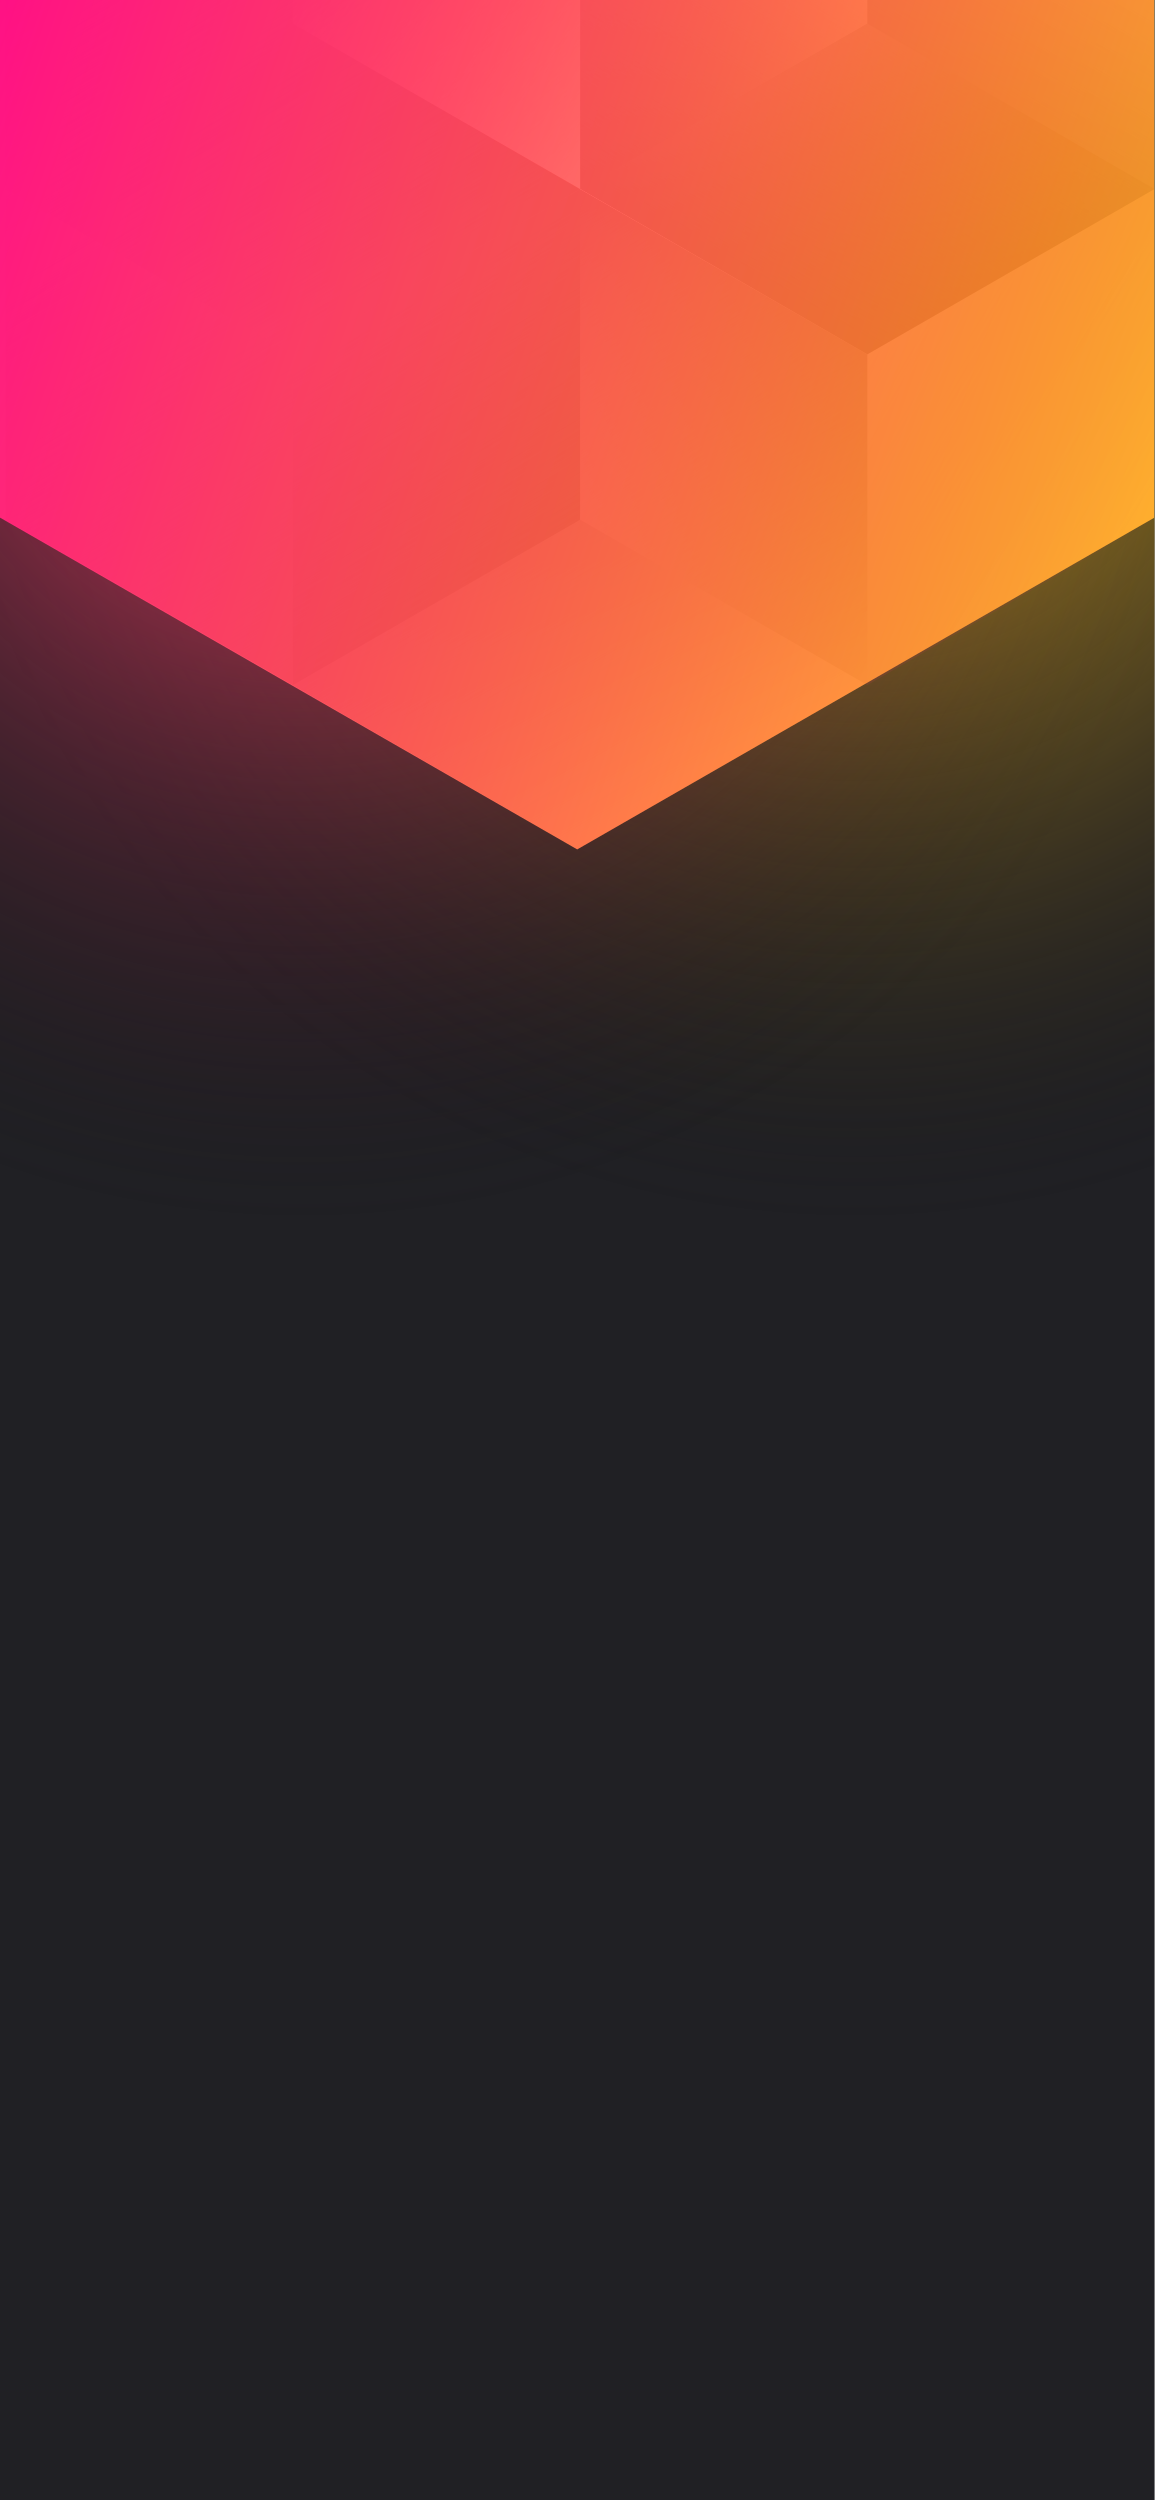
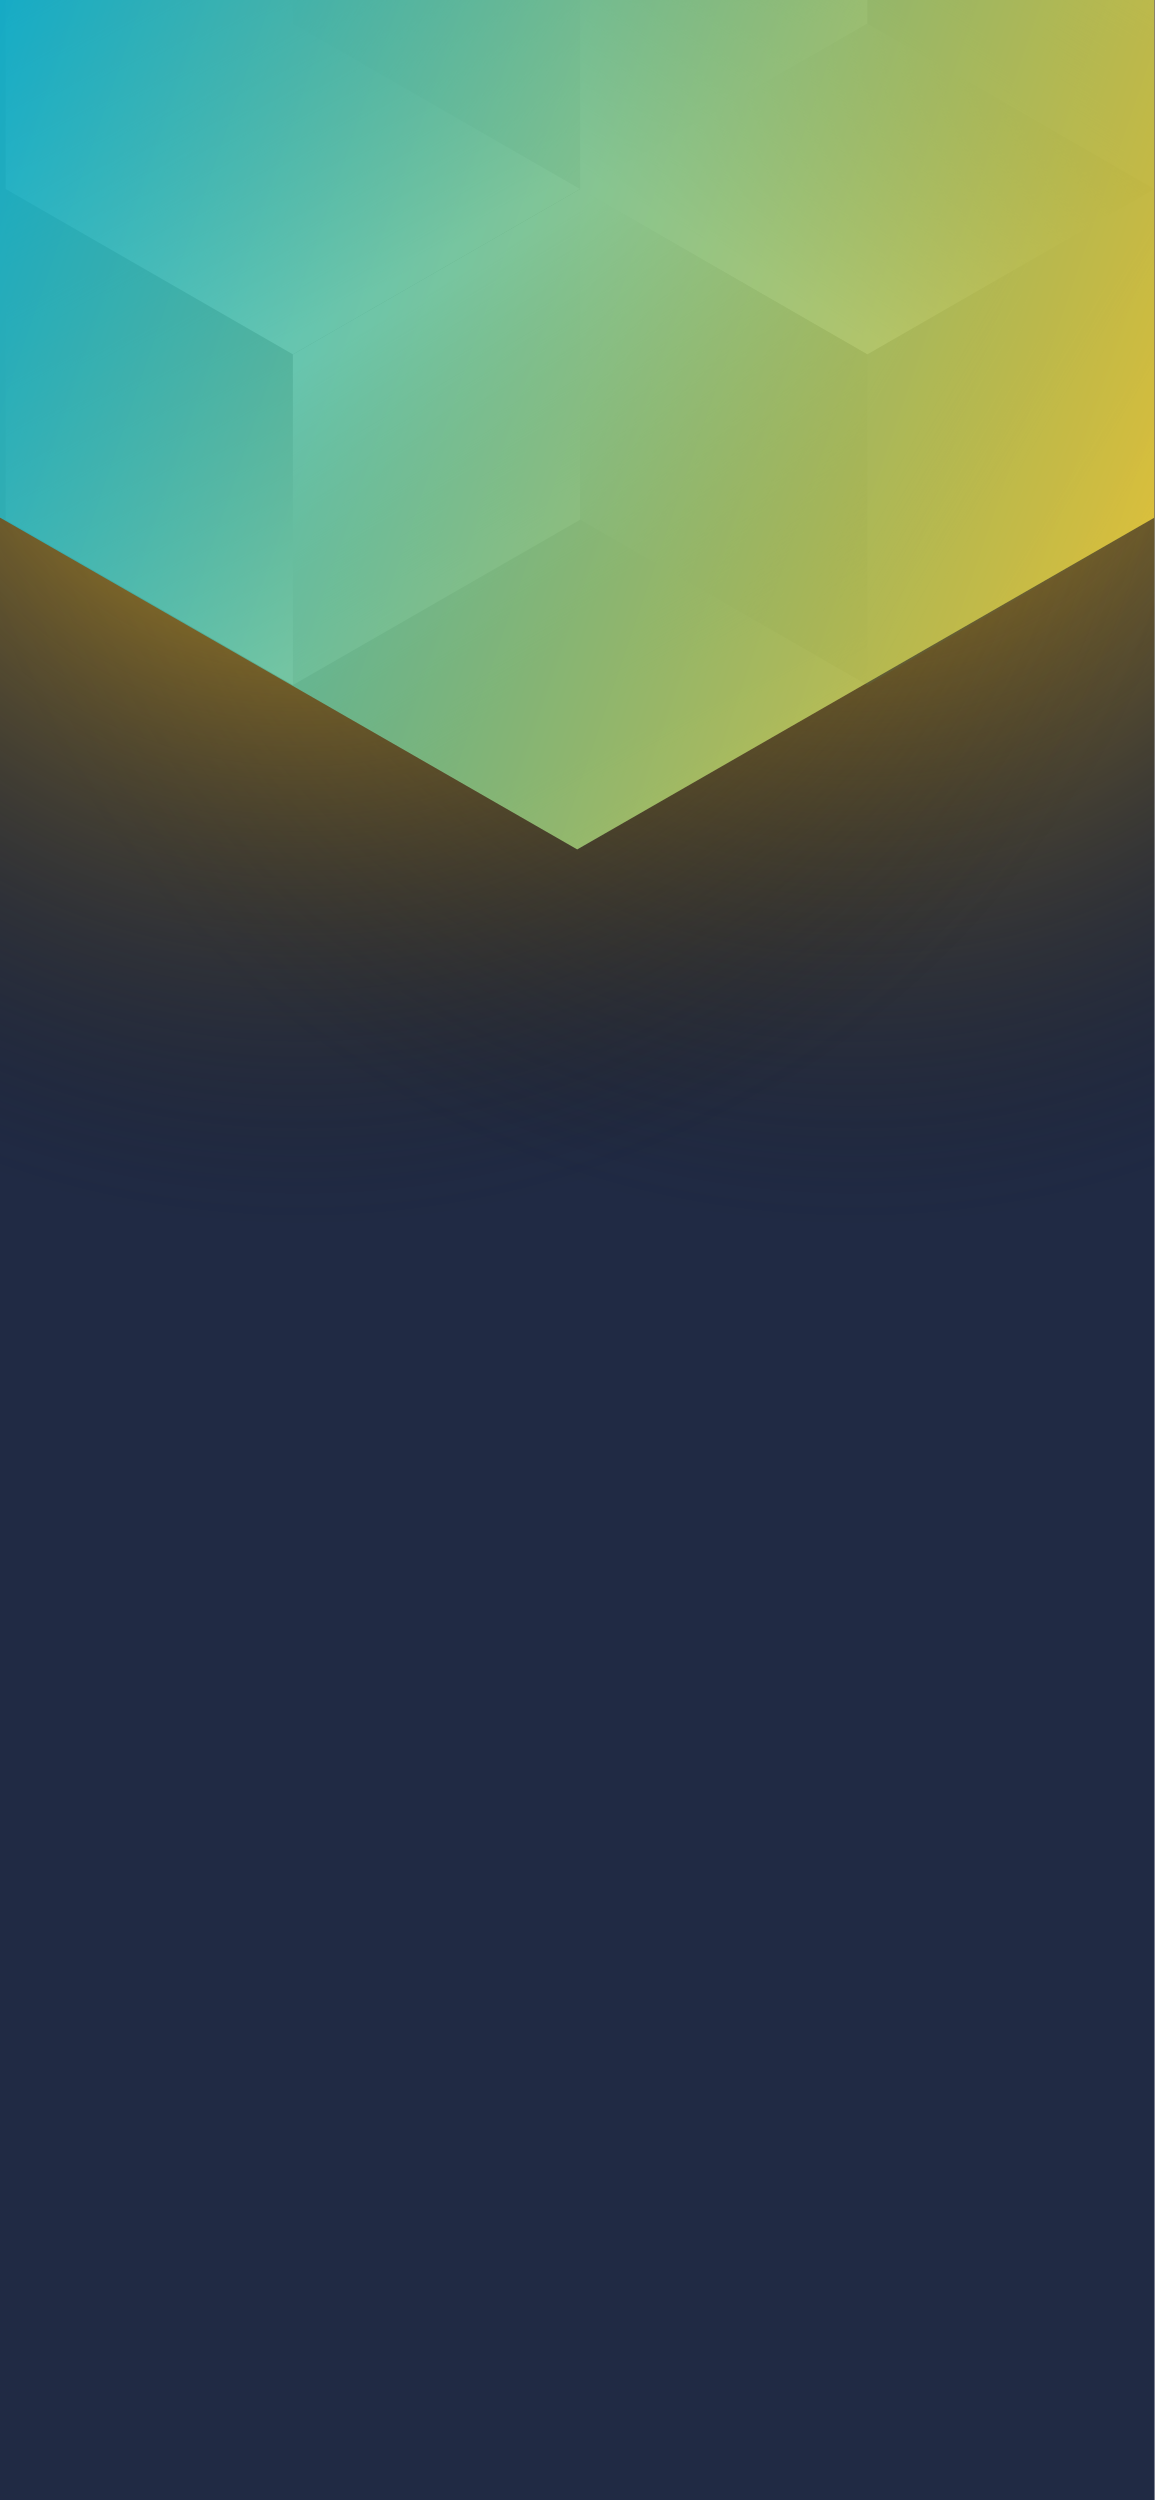
<svg xmlns="http://www.w3.org/2000/svg" width="375" height="812" viewBox="0 0 375 812" fill="none">
  <g clip-path="url(#clip0)">
-     <rect width="375" height="812" fill="#202024" />
+     <rect width="375" height="812" fill="#202A44" />
    <circle cx="278" cy="99" r="300" transform="rotate(-180 278 99)" fill="url(#paint0_radial)" />
    <circle cx="98" cy="99" r="300" transform="rotate(-180 98 99)" fill="url(#paint1_radial)" />
    <mask id="mask0" style="mask-type:alpha" maskUnits="userSpaceOnUse" x="0" y="0" width="375" height="812">
-       <rect width="375" height="812" fill="#202024" />
+       <rect width="375" height="812" fill="#202A44" />
    </mask>
    <g mask="url(#mask0)">
      <path d="M375 168.101V-310.699L187.478 -418.486L-0.045 -310.699V168.101L187.478 275.894L375 168.101Z" fill="url(#paint2_linear)" />
      <g style="mix-blend-mode:luminosity" opacity="0.4">
        <path d="M1.837 61.393V168.797L95.127 222.505L188.418 168.797V61.393L95.127 7.686L1.837 61.393Z" fill="url(#paint3_linear)" />
        <path d="M1.837 -46.017V61.388L95.127 115.095L188.418 61.388V-46.017L95.127 -99.724L1.837 -46.017Z" fill="url(#paint4_linear)" />
        <path d="M281.709 -99.696V7.708L188.418 61.416L95.127 7.708V-99.696L188.418 -153.403L281.709 -99.696Z" fill="url(#paint5_linear)" />
        <path d="M188.418 168.797V61.393L281.709 7.685L375 61.393V168.797L281.709 222.504L188.418 168.797Z" fill="url(#paint6_linear)" />
        <path d="M375 -46.017V61.388L281.709 115.095L188.418 61.388V-46.017L281.709 -99.724L375 -46.017Z" fill="url(#paint7_linear)" />
        <path d="M281.709 222.527V115.123L188.418 61.416L95.127 115.123L95.127 222.527L188.418 276.234L281.709 222.527Z" fill="url(#paint8_linear)" />
      </g>
    </g>
  </g>
  <defs>
    <radialGradient id="paint0_radial" cx="0" cy="0" r="1" gradientUnits="userSpaceOnUse" gradientTransform="translate(278 99) rotate(90) scale(300)">
      <stop stop-color="#FFC323" />
      <stop offset="1" stop-color="#121214" stop-opacity="0" />
    </radialGradient>
    <radialGradient id="paint1_radial" cx="0" cy="0" r="1" gradientUnits="userSpaceOnUse" gradientTransform="translate(98 99) rotate(90) scale(300)">
-       <stop stop-color="#FF3D6E" />
+       <stop stop-color="#FFC323" />
      <stop offset="1" stop-color="#121214" stop-opacity="0" />
    </radialGradient>
    <linearGradient id="paint2_linear" x1="-67.95" y1="58.938" x2="436.115" y2="232.357" gradientUnits="userSpaceOnUse">
-       <stop stop-color="#FF008E" />
-       <stop offset="1" stop-color="#FFCD1E" />
+       <stop stop-color="#00A8D4" />
+       <stop offset="1" stop-color="#FFC323" />
    </linearGradient>
    <linearGradient id="paint3_linear" x1="95.127" y1="217.565" x2="2.238" y2="59.047" gradientUnits="userSpaceOnUse">
-       <stop stop-color="#8257E5" />
-       <stop offset="1" stop-color="#FF008E" stop-opacity="0" />
+       <stop stop-color="#FFC323" />
+       <stop offset="1" stop-color="#00A8D4" stop-opacity="0" />
    </linearGradient>
    <linearGradient id="paint4_linear" x1="95.127" y1="110.155" x2="2.238" y2="-48.363" gradientUnits="userSpaceOnUse">
-       <stop stop-color="#8257E5" />
-       <stop offset="1" stop-color="#FF008E" stop-opacity="0" />
+       <stop stop-color="#FFC323" />
+       <stop offset="1" stop-color="#00A8D4" stop-opacity="0" />
    </linearGradient>
    <linearGradient id="paint5_linear" x1="95.127" y1="-105.732" x2="281.421" y2="6.686" gradientUnits="userSpaceOnUse">
-       <stop stop-color="#FF008E" stop-opacity="0" />
-       <stop offset="1" stop-color="#FFCD1E" />
+       <stop stop-color="#00A8D4" stop-opacity="0" />
+       <stop offset="1" stop-color="#FFC323" />
    </linearGradient>
    <linearGradient id="paint6_linear" x1="375" y1="174.833" x2="188.706" y2="62.415" gradientUnits="userSpaceOnUse">
-       <stop stop-color="#FF008E" stop-opacity="0" />
-       <stop offset="1" stop-color="#FFCD1E" />
+       <stop stop-color="#00A8D4" stop-opacity="0" />
+       <stop offset="1" stop-color="#FFC323" />
    </linearGradient>
    <linearGradient id="paint7_linear" x1="281.709" y1="110.155" x2="374.598" y2="-48.363" gradientUnits="userSpaceOnUse">
-       <stop stop-color="#8257E5" />
-       <stop offset="1" stop-color="#FF008E" stop-opacity="0" />
+       <stop stop-color="#FFC323" />
+       <stop offset="1" stop-color="#00A8D4" stop-opacity="0" />
    </linearGradient>
    <linearGradient id="paint8_linear" x1="188.418" y1="66.355" x2="281.307" y2="224.873" gradientUnits="userSpaceOnUse">
-       <stop stop-color="#8257E5" />
-       <stop offset="1" stop-color="#FF008E" stop-opacity="0" />
+       <stop stop-color="#FFC323" />
+       <stop offset="1" stop-color="#00A8D4" stop-opacity="0" />
    </linearGradient>
    <clipPath id="clip0">
      <rect width="375" height="812" fill="white" />
    </clipPath>
  </defs>
</svg>
